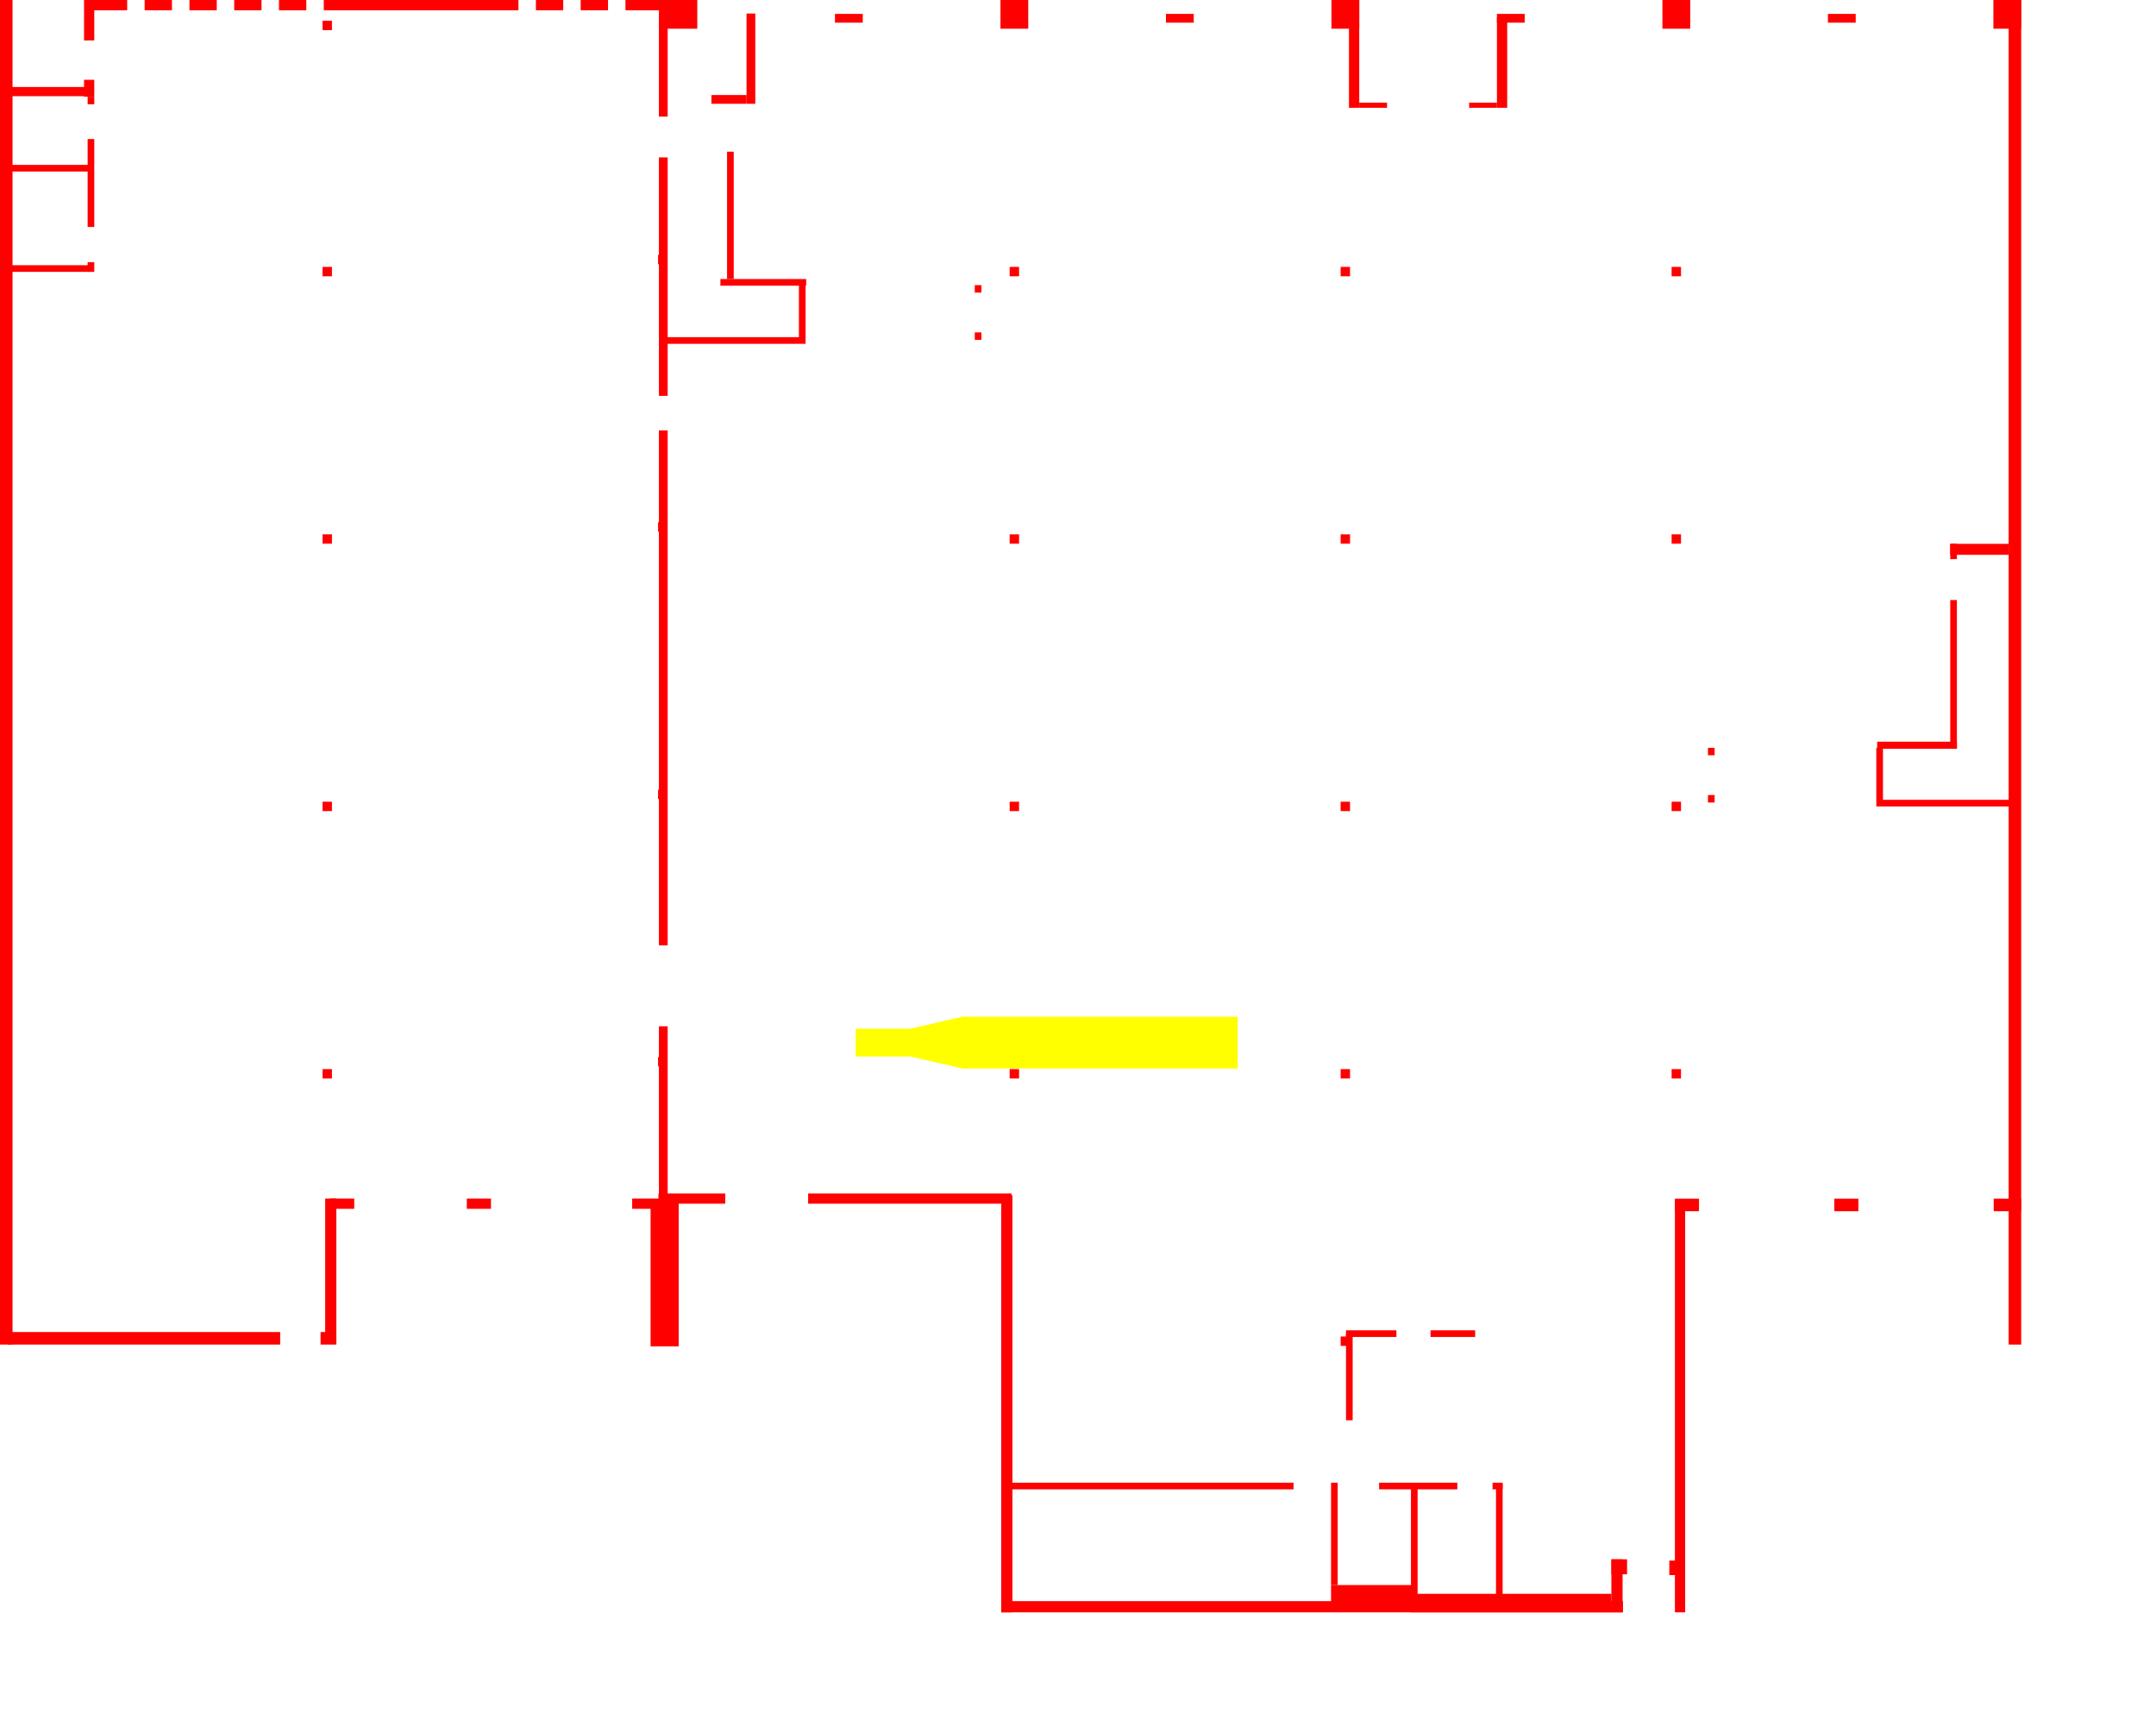
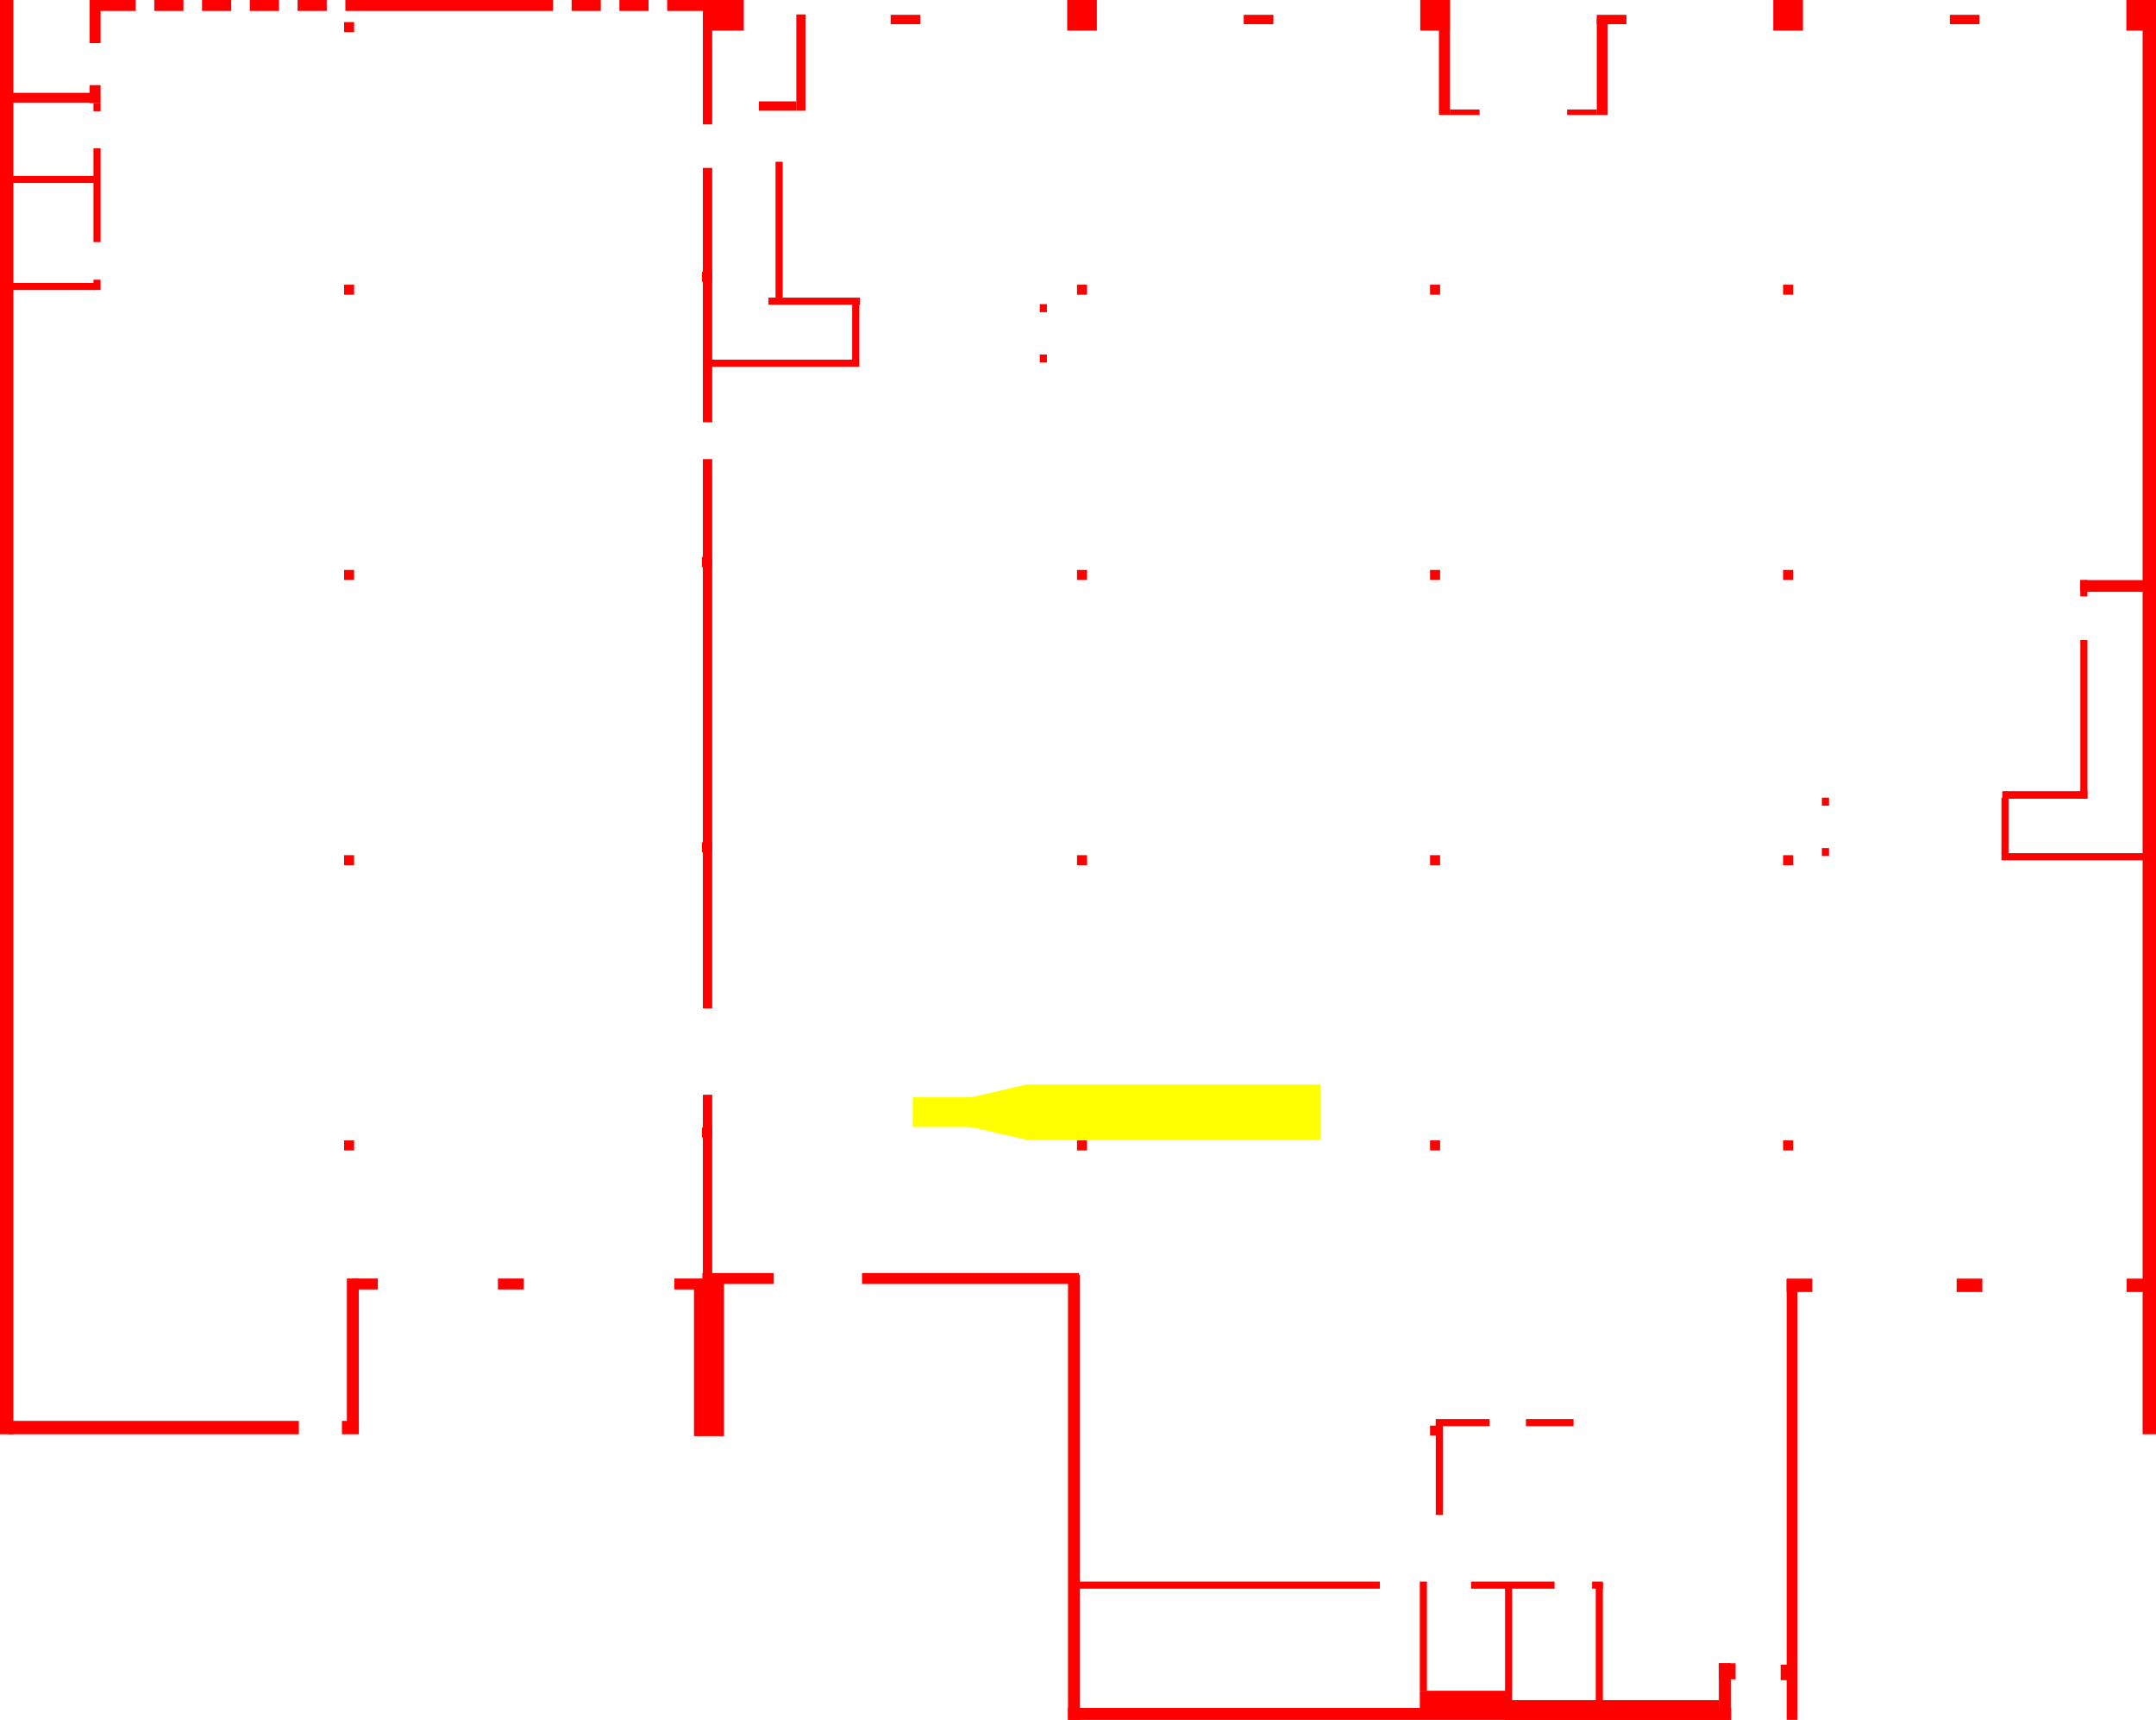
- <svg xmlns="http://www.w3.org/2000/svg" width="6.966in" height="5.556in" id="svg2" version="1.1">
-   <defs id="defs4" />
-   <g id="layer3" style="display:inline" transform="translate(0,-576.0169)">
-     <g id="g3439" transform="matrix(0.4594551,0,0,0.4594551,0,581.6354)">
-       <rect transform="scale(1,-1)" y="-180.602" x="486.343" height="4.5" width="57.906" id="rect5086" style="display:inline;opacity:1;fill:#ff0000;fill-opacity:1;stroke:none" />
-       <rect style="display:inline;opacity:1;fill:#ff0000;fill-opacity:1;stroke:none" id="rect5088" width="95.042" height="4.5" x="448.798" y="-219.835" transform="scale(1,-1)" />
-       <rect transform="matrix(0,-1,-1,0,0,0)" y="-543.84" x="-215.71" height="4.5" width="35.482" id="rect5090" style="display:inline;opacity:1;fill:#ff0000;fill-opacity:1;stroke:none" />
-       <rect style="display:inline;opacity:1;fill:#ff0000;fill-opacity:1;stroke:none" id="rect5092" width="5.048" height="4.5" x="-185.276" y="-662.558" transform="matrix(0,-1,-1,0,0,0)" />
-       <rect transform="matrix(0,-1,-1,0,0,0)" y="-662.558" x="-217.152" height="4.5" width="5.048" id="rect5094" style="display:inline;opacity:1;fill:#ff0000;fill-opacity:1;stroke:none" />
-       <rect style="display:inline;opacity:1;fill:#ff0000;fill-opacity:1;stroke:none" id="rect5096" width="53.828" height="4.788" x="-1321.09" y="-493.155" transform="scale(-1,-1)" />
-       <rect transform="scale(-1,-1)" y="-532.099" x="-1362.341" height="4.5" width="95.656" id="rect5098" style="display:inline;opacity:1;fill:#ff0000;fill-opacity:1;stroke:none" />
-       <rect style="display:inline;opacity:1;fill:#ff0000;fill-opacity:1;stroke:none" id="rect5100" width="35.482" height="4.5" x="-527.974" y="1266.684" transform="matrix(0,-1,1,0,0,0)" />
-       <rect transform="matrix(0,-1,1,0,0,0)" y="1153.027" x="-497.54" height="4.5" width="5.048" id="rect5102" style="display:inline;opacity:1;fill:#ff0000;fill-opacity:1;stroke:none" />
-       <rect style="display:inline;opacity:1;fill:#ff0000;fill-opacity:1;stroke:none" id="rect5104" width="5.048" height="4.5" x="-529.417" y="1153.027" transform="matrix(0,-1,1,0,0,0)" />
-       <rect style="display:inline;opacity:1;fill:#ff0000;fill-opacity:1;stroke:none" id="rect5106" width="6.346" height="6.346" x="681.615" y="-174.256" transform="scale(1,-1)" />
-       <rect transform="scale(1,-1)" y="-174.256" x="905.055" height="6.346" width="6.346" id="rect5108" style="display:inline;opacity:1;fill:#ff0000;fill-opacity:1;stroke:none" />
-       <rect style="display:inline;opacity:1;fill:#ff0000;fill-opacity:1;stroke:none" id="rect5110" width="6.346" height="6.346" x="1128.494" y="-174.256" transform="scale(1,-1)" />
-       <rect transform="scale(1,-1)" y="-354.739" x="681.615" height="6.346" width="6.346" id="rect5112" style="display:inline;opacity:1;fill:#ff0000;fill-opacity:1;stroke:none" />
-       <rect style="display:inline;opacity:1;fill:#ff0000;fill-opacity:1;stroke:none" id="rect5114" width="6.346" height="6.346" x="905.055" y="-354.739" transform="scale(1,-1)" />
-       <rect transform="scale(1,-1)" y="-354.739" x="1128.494" height="6.346" width="6.346" id="rect5116" style="display:inline;opacity:1;fill:#ff0000;fill-opacity:1;stroke:none" />
-       <rect style="display:inline;opacity:1;fill:#ff0000;fill-opacity:1;stroke:none" id="rect5118" width="6.346" height="6.346" x="681.615" y="-535.221" transform="scale(1,-1)" />
-       <rect transform="scale(1,-1)" y="-535.221" x="905.055" height="6.346" width="6.346" id="rect5120" style="display:inline;opacity:1;fill:#ff0000;fill-opacity:1;stroke:none" />
-       <rect style="display:inline;opacity:1;fill:#ff0000;fill-opacity:1;stroke:none" id="rect5122" width="6.346" height="6.346" x="1128.494" y="-535.221" transform="scale(1,-1)" />
-       <rect transform="scale(1,-1)" y="-715.704" x="681.615" height="6.346" width="6.346" id="rect5124" style="display:inline;opacity:1;fill:#ff0000;fill-opacity:1;stroke:none" />
-       <rect style="display:inline;opacity:1;fill:#ff0000;fill-opacity:1;stroke:none" id="rect5126" width="6.346" height="6.346" x="905.055" y="-715.704" transform="scale(1,-1)" />
-       <rect transform="scale(1,-1)" y="-715.704" x="1128.494" height="6.346" width="6.346" id="rect5128" style="display:inline;opacity:1;fill:#ff0000;fill-opacity:1;stroke:none" />
-       <rect transform="scale(1,-1)" y="-896.187" x="905.055" height="6.346" width="6.346" id="rect5130" style="display:inline;opacity:1;fill:#ff0000;fill-opacity:1;stroke:none" />
-       <rect style="display:inline;opacity:1;fill:#ffff00;fill-opacity:1;stroke:none" id="rect5132" width="147.146" height="18.766" x="577.649" y="682.087" />
-       <rect style="display:inline;opacity:1;fill:#ff0000;fill-opacity:1;stroke:none" id="rect5136" width="7.56" height="35.793" x="1087.834" y="1040.223" />
-       <rect y="887.536" x="908.678" height="58.839" width="4.488" id="rect5138" style="display:inline;opacity:1;fill:#ff0000;fill-opacity:1;stroke:none" />
-       <rect style="display:inline;opacity:1;fill:#ff0000;fill-opacity:1;stroke:none" id="rect5140" width="4.488" height="69.08" x="898.581" y="988.511" />
-       <rect style="display:inline;opacity:1;fill:#ff0000;fill-opacity:1;stroke:none" id="rect5144" width="56.413" height="14.558" x="898.581" y="1057.592" />
-       <rect style="display:inline;opacity:1;fill:#ff0000;fill-opacity:1;stroke:none" id="rect5146" width="4.488" height="30.136" x="-890.149" y="965.736" transform="matrix(0,-1,1,0,0,0)" />
-       <rect transform="matrix(0,-1,1,0,0,0)" y="908.678" x="-890.149" height="34.03" width="4.488" id="rect5148" style="display:inline;opacity:1;fill:#ff0000;fill-opacity:1;stroke:none" />
-       <rect style="display:inline;opacity:1;fill:#ff0000;fill-opacity:1;stroke:none" id="rect5150" width="4.488" height="191.927" x="988.511" y="-873.269" transform="matrix(0,1,-1,0,0,0)" />
-       <rect transform="scale(-1,-1)" y="-1073.592" x="-957.013" height="84.225" width="4.488" id="rect5152" style="display:inline;opacity:1;fill:#ff0000;fill-opacity:1;stroke:none" />
-       <rect transform="scale(1,-1)" y="-166.097" x="444.251" height="6.346" width="6.346" id="rect5154" style="display:inline;opacity:1;fill:#ff0000;fill-opacity:1;stroke:none" />
-       <rect style="display:inline;opacity:1;fill:#ff0000;fill-opacity:1;stroke:none" id="rect5156" width="6.346" height="6.346" x="444.251" y="-346.579" transform="scale(1,-1)" />
-       <rect transform="scale(1,-1)" y="-527.062" x="444.251" height="6.346" width="6.346" id="rect5158" style="display:inline;opacity:1;fill:#ff0000;fill-opacity:1;stroke:none" />
-       <rect style="display:inline;opacity:1;fill:#ff0000;fill-opacity:1;stroke:none" id="rect5160" width="6.346" height="6.346" x="444.251" y="-707.545" transform="scale(1,-1)" />
-       <rect style="display:inline;opacity:1;fill:#ff0000;fill-opacity:1;stroke:none" id="rect5162" width="25.871" height="19.378" x="444.862" y="-12.229" />
-       <rect style="display:inline;opacity:1;fill:#ff0000;fill-opacity:1;stroke:none" id="rect5166" width="5.915" height="160.949" x="444.827" y="94.007" />
-       <rect y="278.284" x="444.827" height="347.514" width="5.915" id="rect5168" style="display:inline;opacity:1;fill:#ff0000;fill-opacity:1;stroke:none" />
-       <rect style="display:inline;opacity:1;fill:#ff0000;fill-opacity:1;stroke:none" id="rect5172" width="18.97" height="97.69" x="439.205" y="798.783" />
-       <rect y="793.275" x="444.521" height="6.918" width="45.08" id="rect5174" style="display:inline;opacity:1;fill:#ff0000;fill-opacity:1;stroke:none" />
-       <rect style="display:inline;opacity:1;fill:#ff0000;fill-opacity:1;stroke:none" id="rect5180" width="281.51" height="7.56" x="794.499" y="-683.488" transform="matrix(0,1,-1,0,0,0)" />
-       <path id="rect5182" d="m 675.913,1068.457 0,7.56 112.281,0 8.158,0 299.278,0 0,-7.56 -299.278,0 -8.158,0 -112.281,0 z" style="display:inline;opacity:1;fill:#ff0000;fill-opacity:1;stroke:none" />
-       <rect y="-1137.639" x="797.246" height="6.918" width="278.763" id="rect5188" style="display:inline;opacity:1;fill:#ff0000;fill-opacity:1;stroke:none" transform="matrix(0,1,-1,0,0,0)" />
-       <rect transform="matrix(0,1,-1,0,0,0)" style="display:inline;opacity:1;fill:#ff0000;fill-opacity:1;stroke:none" id="rect5190" width="8.464" height="16.25" x="796.813" y="-1146.972" />
-       <rect y="-1364.49" x="796.813" height="18.558" width="8.464" id="rect5192" style="display:inline;opacity:1;fill:#ff0000;fill-opacity:1;stroke:none" transform="matrix(0,1,-1,0,0,0)" />
-       <rect transform="scale(-1,-1)" style="display:inline;opacity:1;fill:#ff0000;fill-opacity:1;stroke:none" id="rect5194" width="8.464" height="907.51" x="-1364.49" y="-895.281" />
-       <rect y="-12.229" x="675.406" height="19.378" width="18.766" id="rect5196" style="display:inline;opacity:1;fill:#ff0000;fill-opacity:1;stroke:none" />
-       <rect style="display:inline;opacity:1;fill:#ff0000;fill-opacity:1;stroke:none" id="rect5198" width="18.766" height="19.378" x="898.845" y="-12.229" />
-       <rect y="-12.229" x="1122.284" height="19.378" width="18.766" id="rect5200" style="display:inline;opacity:1;fill:#ff0000;fill-opacity:1;stroke:none" />
-       <rect style="display:inline;opacity:1;fill:#ff0000;fill-opacity:1;stroke:none" id="rect5202" width="18.766" height="19.378" x="1345.723" y="-12.229" />
-       <rect style="display:inline;opacity:1;fill:#ff0000;fill-opacity:1;stroke:none" id="rect5204" width="18.766" height="5.915" x="1234.004" y="-2.846" />
-       <rect y="-2.846" x="1010.564" height="5.915" width="18.766" id="rect5206" style="display:inline;opacity:1;fill:#ff0000;fill-opacity:1;stroke:none" />
-       <rect style="display:inline;opacity:1;fill:#ff0000;fill-opacity:1;stroke:none" id="rect5208" width="18.766" height="5.915" x="787.125" y="-2.846" />
-       <rect y="-2.846" x="563.686" height="5.915" width="18.766" id="rect5210" style="display:inline;opacity:1;fill:#ff0000;fill-opacity:1;stroke:none" />
-       <rect y="-12.229" x="910.672" height="72.746" width="6.939" id="rect5212" style="display:inline;opacity:1;fill:#ff0000;fill-opacity:1;stroke:none" />
-       <rect style="display:inline;opacity:1;fill:#ff0000;fill-opacity:1;stroke:none" id="rect5214" width="6.939" height="61.207" x="1010.564" y="-0.69" />
-       <rect transform="matrix(0,-1,1,0,0,0)" y="1316.59" x="-493.155" height="4.5" width="100.389" id="rect5216" style="display:inline;opacity:1;fill:#ff0000;fill-opacity:1;stroke:none" />
-       <rect style="display:inline;opacity:1;fill:#ff0000;fill-opacity:1;stroke:none" id="rect5218" width="10.303" height="4.5" x="-365.129" y="1316.59" transform="matrix(0,-1,1,0,0,0)" />
-       <rect transform="matrix(0,-1,1,0,0,0)" y="1316.59" x="-362.244" height="39.694" width="7.418" id="rect5220" style="display:inline;opacity:1;fill:#ff0000;fill-opacity:1;stroke:none" />
-       <rect y="-1254.577" x="796.813" height="16.25" width="8.464" id="rect5222" style="display:inline;opacity:1;fill:#ff0000;fill-opacity:1;stroke:none" transform="matrix(0,1,-1,0,0,0)" />
-       <rect style="display:inline;opacity:1;fill:#ff0000;fill-opacity:1;stroke:none" id="rect5224" width="19.786" height="6.918" x="426.775" y="796.743" />
-       <rect style="display:inline;opacity:1;fill:#ff0000;fill-opacity:1;stroke:none" id="rect5226" width="137.28" height="6.918" x="545.565" y="793.275" />
-       <rect style="display:inline;opacity:1;fill:#ff0000;fill-opacity:1;stroke:none" id="rect5228" width="5.915" height="127.077" x="444.827" y="680.459" />
-       <rect y="-3.088" x="444.827" height="69.565" width="5.915" id="rect5230" style="display:inline;opacity:1;fill:#ff0000;fill-opacity:1;stroke:none" />
-       <path id="rect5232" d="m 649.656,673.995 -40.867,9.415 0,16.12 40.867,9.415 185.919,0 0,-9.415 0,-16.12 0,-9.415 -185.919,0 z" style="display:inline;opacity:1;fill:#ffff00;fill-opacity:1;stroke:none" />
-       <rect y="796.743" x="219.529" height="97.078" width="7.547" id="rect5238" style="display:inline;opacity:1;fill:#ff0000;fill-opacity:1;stroke:none" />
-       <rect y="-895.281" x="-8.464" height="907.51" width="8.464" id="rect5242" style="display:inline;opacity:1;fill:#ff0000;fill-opacity:1;stroke:none" transform="scale(-1,-1)" />
-       <rect transform="scale(-1,-1)" style="display:inline;opacity:1;fill:#ff0000;fill-opacity:1;stroke:none" id="rect5246" width="183.835" height="8.46" x="-189.139" y="-895.281" />
-       <rect y="-895.281" x="-227.076" height="8.46" width="10.664" id="rect5248" style="display:inline;opacity:1;fill:#ff0000;fill-opacity:1;stroke:none" transform="scale(-1,-1)" />
-       <rect y="796.743" x="222.823" height="6.918" width="16.325" id="rect5250" style="display:inline;opacity:1;fill:#ff0000;fill-opacity:1;stroke:none" />
-       <rect style="display:inline;opacity:1;fill:#ff0000;fill-opacity:1;stroke:none" id="rect5252" width="16.325" height="6.918" x="315.135" y="796.743" />
-       <rect y="46.485" x="4.251" height="6.215" width="56.134" id="rect5254" style="display:inline;opacity:1;fill:#ff0000;fill-opacity:1;stroke:none" />
-       <rect style="display:inline;opacity:1;fill:#ff0000;fill-opacity:1;stroke:none" id="rect5256" width="27.287" height="6.918" x="58.574" y="-12.229" />
-       <rect transform="matrix(0,1,-1,0,0,0)" y="-63.648" x="-12.229" height="6.918" width="27.287" id="rect5258" style="display:inline;opacity:1;fill:#ff0000;fill-opacity:1;stroke:none" />
-       <rect y="-12.229" x="97.644" height="6.918" width="18.449" id="rect5260" style="display:inline;opacity:1;fill:#ff0000;fill-opacity:1;stroke:none" />
-       <rect y="-12.229" x="218.573" height="6.918" width="131.426" id="rect5268" style="display:inline;opacity:1;fill:#ff0000;fill-opacity:1;stroke:none" />
-       <rect style="display:inline;opacity:1;fill:#ff0000;fill-opacity:1;stroke:none" id="rect5270" width="35.854" height="6.918" x="422.246" y="-12.229" />
-       <rect style="display:inline;opacity:1;fill:#ff0000;fill-opacity:1;stroke:none" id="rect5272" width="18.449" height="6.918" x="127.876" y="-12.229" />
-       <rect y="-12.229" x="158.108" height="6.918" width="18.449" id="rect5274" style="display:inline;opacity:1;fill:#ff0000;fill-opacity:1;stroke:none" />
-       <rect style="display:inline;opacity:1;fill:#ff0000;fill-opacity:1;stroke:none" id="rect5276" width="18.449" height="6.918" x="188.34" y="-12.229" />
-       <rect style="display:inline;opacity:1;fill:#ff0000;fill-opacity:1;stroke:none" id="rect5278" width="18.449" height="6.918" x="361.782" y="-12.229" />
-       <rect y="-12.229" x="392.014" height="6.918" width="18.449" id="rect5280" style="display:inline;opacity:1;fill:#ff0000;fill-opacity:1;stroke:none" />
-       <rect transform="scale(1,-1)" y="-174.256" x="217.749" height="6.346" width="6.346" id="rect5282" style="display:inline;opacity:1;fill:#ff0000;fill-opacity:1;stroke:none" />
-       <rect style="display:inline;opacity:1;fill:#ff0000;fill-opacity:1;stroke:none" id="rect5284" width="6.346" height="6.346" x="217.749" y="-354.739" transform="scale(1,-1)" />
-       <rect transform="scale(1,-1)" y="-535.221" x="217.749" height="6.346" width="6.346" id="rect5286" style="display:inline;opacity:1;fill:#ff0000;fill-opacity:1;stroke:none" />
-       <rect style="display:inline;opacity:1;fill:#ff0000;fill-opacity:1;stroke:none" id="rect5288" width="6.346" height="6.346" x="217.749" y="-715.704" transform="scale(1,-1)" />
-       <rect style="display:inline;opacity:1;fill:#ff0000;fill-opacity:1;stroke:none" id="rect5290" width="6.346" height="6.346" x="217.749" y="-8.095" transform="scale(1,-1)" />
-       <rect style="display:inline;opacity:1;fill:#ff0000;fill-opacity:1;stroke:none" id="rect5292" width="11.42" height="6.918" x="41.63" y="-63.648" transform="matrix(0,1,-1,0,0,0)" />
-       <rect transform="matrix(0,1,-1,0,0,0)" y="-60.246" x="166.775" height="53.607" width="4.488" id="rect5294" style="display:inline;opacity:1;fill:#ff0000;fill-opacity:1;stroke:none" />
-       <rect style="display:inline;opacity:1;fill:#ff0000;fill-opacity:1;stroke:none" id="rect5296" width="4.488" height="55.26" x="99.053" y="-61.898" transform="matrix(0,1,-1,0,0,0)" />
-       <rect transform="scale(-1,-1)" y="-58.131" x="-63.648" height="5.08" width="4.488" id="rect5298" style="display:inline;opacity:1;fill:#ff0000;fill-opacity:1;stroke:none" />
-       <rect style="display:inline;opacity:1;fill:#ff0000;fill-opacity:1;stroke:none" id="rect5300" width="4.488" height="59.339" x="-63.648" y="-140.948" transform="scale(-1,-1)" />
-       <rect transform="scale(-1,-1)" y="-171.262" x="-63.648" height="6.508" width="4.488" id="rect5302" style="display:inline;opacity:1;fill:#ff0000;fill-opacity:1;stroke:none" />
-       <rect y="1041.081" x="1126.938" height="9.805" width="4.488" id="rect5304" style="display:inline;opacity:1;fill:#ff0000;fill-opacity:1;stroke:none" />
-       <rect y="1040.223" x="1087.834" height="10.119" width="10.589" id="rect5307" style="display:inline;opacity:1;fill:#ff0000;fill-opacity:1;stroke:none" />
-       <rect transform="matrix(0,1,-1,0,0,0)" y="-983.827" x="988.511" height="52.812" width="4.488" id="rect5309" style="display:inline;opacity:1;fill:#ff0000;fill-opacity:1;stroke:none" />
-       <rect style="display:inline;opacity:1;fill:#ff0000;fill-opacity:1;stroke:none" id="rect5311" width="12.502" height="135.76" x="1063.515" y="-1087.834" transform="matrix(0,1,-1,0,0,0)" />
-       <rect style="display:inline;opacity:1;fill:#ff0000;fill-opacity:1;stroke:none" id="rect5313" width="4.488" height="84.225" x="-1014.42" y="-1073.592" transform="scale(-1,-1)" />
-       <rect style="display:inline;opacity:1;fill:#ff0000;fill-opacity:1;stroke:none" id="rect5315" width="4.488" height="6.8" x="988.511" y="-1014.42" transform="matrix(0,1,-1,0,0,0)" />
-       <rect y="57.05" x="917.611" height="3.468" width="18.766" id="rect5317" style="display:inline;opacity:1;fill:#ff0000;fill-opacity:1;stroke:none" />
-       <rect style="display:inline;opacity:1;fill:#ff0000;fill-opacity:1;stroke:none" id="rect5319" width="18.766" height="3.468" x="991.798" y="57.05" />
-       <rect style="display:inline;opacity:1;fill:#ff0000;fill-opacity:1;stroke:none" id="rect5386" width="85.965" height="4.5" x="-176.102" y="-495.33" transform="matrix(0,-1,-1,0,0,0)" />
-       <rect style="display:inline;opacity:1;fill:#ff0000;fill-opacity:1;stroke:none" id="rect5388" width="5.915" height="60.911" x="503.982" y="-3.088" />
-       <rect transform="matrix(0,-1,1,0,0,0)" y="480.284" x="-57.823" height="23.698" width="5.915" id="rect5390" style="display:inline;opacity:1;fill:#ff0000;fill-opacity:1;stroke:none" />
-     </g>
+ <svg xmlns="http://www.w3.org/2000/svg" width="385.089mm" height="307.127mm" viewBox="0 0 1364.49 1088.246" id="svg3842" version="1.1">
+   <defs id="defs3844" />
+   <g id="layer1" transform="translate(307.2449,11.76062)">
+     <rect style="display:inline;opacity:1;fill:#ff0000;fill-opacity:1;stroke:none" id="rect5086" width="57.906" height="4.5" x="179.098" y="-181.071" transform="scale(1,-1)" />
+     <rect transform="scale(1,-1)" y="-220.303" x="141.553" height="4.5" width="95.042" id="rect5088" style="display:inline;opacity:1;fill:#ff0000;fill-opacity:1;stroke:none" />
+     <rect style="display:inline;opacity:1;fill:#ff0000;fill-opacity:1;stroke:none" id="rect5090" width="35.482" height="4.5" x="-216.178" y="-236.596" transform="matrix(0,-1,-1,0,0,0)" />
+     <rect transform="matrix(0,-1,-1,0,0,0)" y="-355.313" x="-185.744" height="4.5" width="5.048" id="rect5092" style="display:inline;opacity:1;fill:#ff0000;fill-opacity:1;stroke:none" />
+     <rect style="display:inline;opacity:1;fill:#ff0000;fill-opacity:1;stroke:none" id="rect5094" width="5.048" height="4.5" x="-217.62" y="-355.313" transform="matrix(0,-1,-1,0,0,0)" />
+     <rect transform="scale(-1,-1)" y="-493.623" x="-1013.845" height="4.788" width="53.828" id="rect5096" style="display:inline;opacity:1;fill:#ff0000;fill-opacity:1;stroke:none" />
+     <rect style="display:inline;opacity:1;fill:#ff0000;fill-opacity:1;stroke:none" id="rect5098" width="95.656" height="4.5" x="-1055.096" y="-532.567" transform="scale(-1,-1)" />
+     <rect transform="matrix(0,-1,1,0,0,0)" y="959.439" x="-528.442" height="4.5" width="35.482" id="rect5100" style="display:inline;opacity:1;fill:#ff0000;fill-opacity:1;stroke:none" />
+     <rect style="display:inline;opacity:1;fill:#ff0000;fill-opacity:1;stroke:none" id="rect5102" width="5.048" height="4.5" x="-498.008" y="845.782" transform="matrix(0,-1,1,0,0,0)" />
+     <rect transform="matrix(0,-1,1,0,0,0)" y="845.782" x="-529.885" height="4.5" width="5.048" id="rect5104" style="display:inline;opacity:1;fill:#ff0000;fill-opacity:1;stroke:none" />
+     <rect transform="scale(1,-1)" y="-174.724" x="374.371" height="6.346" width="6.346" id="rect5106" style="display:inline;opacity:1;fill:#ff0000;fill-opacity:1;stroke:none" />
+     <rect style="display:inline;opacity:1;fill:#ff0000;fill-opacity:1;stroke:none" id="rect5108" width="6.346" height="6.346" x="597.81" y="-174.724" transform="scale(1,-1)" />
+     <rect transform="scale(1,-1)" y="-174.724" x="821.249" height="6.346" width="6.346" id="rect5110" style="display:inline;opacity:1;fill:#ff0000;fill-opacity:1;stroke:none" />
+     <rect style="display:inline;opacity:1;fill:#ff0000;fill-opacity:1;stroke:none" id="rect5112" width="6.346" height="6.346" x="374.371" y="-355.207" transform="scale(1,-1)" />
+     <rect transform="scale(1,-1)" y="-355.207" x="597.81" height="6.346" width="6.346" id="rect5114" style="display:inline;opacity:1;fill:#ff0000;fill-opacity:1;stroke:none" />
+     <rect style="display:inline;opacity:1;fill:#ff0000;fill-opacity:1;stroke:none" id="rect5116" width="6.346" height="6.346" x="821.249" y="-355.207" transform="scale(1,-1)" />
+     <rect transform="scale(1,-1)" y="-535.689" x="374.371" height="6.346" width="6.346" id="rect5118" style="display:inline;opacity:1;fill:#ff0000;fill-opacity:1;stroke:none" />
+     <rect style="display:inline;opacity:1;fill:#ff0000;fill-opacity:1;stroke:none" id="rect5120" width="6.346" height="6.346" x="597.81" y="-535.689" transform="scale(1,-1)" />
+     <rect transform="scale(1,-1)" y="-535.689" x="821.249" height="6.346" width="6.346" id="rect5122" style="display:inline;opacity:1;fill:#ff0000;fill-opacity:1;stroke:none" />
+     <rect style="display:inline;opacity:1;fill:#ff0000;fill-opacity:1;stroke:none" id="rect5124" width="6.346" height="6.346" x="374.371" y="-716.172" transform="scale(1,-1)" />
+     <rect transform="scale(1,-1)" y="-716.172" x="597.81" height="6.346" width="6.346" id="rect5126" style="display:inline;opacity:1;fill:#ff0000;fill-opacity:1;stroke:none" />
+     <rect style="display:inline;opacity:1;fill:#ff0000;fill-opacity:1;stroke:none" id="rect5128" width="6.346" height="6.346" x="821.249" y="-716.172" transform="scale(1,-1)" />
+     <rect style="display:inline;opacity:1;fill:#ff0000;fill-opacity:1;stroke:none" id="rect5130" width="6.346" height="6.346" x="597.81" y="-896.655" transform="scale(1,-1)" />
+     <rect y="682.555" x="270.404" height="18.766" width="147.146" id="rect5132" style="display:inline;opacity:1;fill:#ffff00;fill-opacity:1;stroke:none" />
+     <rect y="1040.691" x="780.589" height="35.793" width="7.56" id="rect5136" style="display:inline;opacity:1;fill:#ff0000;fill-opacity:1;stroke:none" />
+     <rect style="display:inline;opacity:1;fill:#ff0000;fill-opacity:1;stroke:none" id="rect5138" width="4.488" height="58.839" x="601.433" y="888.004" />
+     <rect y="988.98" x="591.336" height="69.08" width="4.488" id="rect5140" style="display:inline;opacity:1;fill:#ff0000;fill-opacity:1;stroke:none" />
+     <rect y="1058.06" x="591.336" height="14.558" width="56.413" id="rect5144" style="display:inline;opacity:1;fill:#ff0000;fill-opacity:1;stroke:none" />
+     <rect transform="matrix(0,-1,1,0,0,0)" y="658.491" x="-890.617" height="30.136" width="4.488" id="rect5146" style="display:inline;opacity:1;fill:#ff0000;fill-opacity:1;stroke:none" />
+     <rect style="display:inline;opacity:1;fill:#ff0000;fill-opacity:1;stroke:none" id="rect5148" width="4.488" height="34.03" x="-890.617" y="601.433" transform="matrix(0,-1,1,0,0,0)" />
+     <rect transform="matrix(0,1,-1,0,0,0)" y="-566.024" x="988.98" height="191.927" width="4.488" id="rect5150" style="display:inline;opacity:1;fill:#ff0000;fill-opacity:1;stroke:none" />
+     <rect style="display:inline;opacity:1;fill:#ff0000;fill-opacity:1;stroke:none" id="rect5152" width="4.488" height="84.225" x="-649.768" y="-1074.06" transform="scale(-1,-1)" />
+     <rect style="display:inline;opacity:1;fill:#ff0000;fill-opacity:1;stroke:none" id="rect5154" width="6.346" height="6.346" x="137.006" y="-166.565" transform="scale(1,-1)" />
+     <rect transform="scale(1,-1)" y="-347.047" x="137.006" height="6.346" width="6.346" id="rect5156" style="display:inline;opacity:1;fill:#ff0000;fill-opacity:1;stroke:none" />
+     <rect style="display:inline;opacity:1;fill:#ff0000;fill-opacity:1;stroke:none" id="rect5158" width="6.346" height="6.346" x="137.006" y="-527.53" transform="scale(1,-1)" />
+     <rect transform="scale(1,-1)" y="-708.013" x="137.006" height="6.346" width="6.346" id="rect5160" style="display:inline;opacity:1;fill:#ff0000;fill-opacity:1;stroke:none" />
+     <rect y="-11.761" x="137.617" height="19.378" width="25.871" id="rect5162" style="display:inline;opacity:1;fill:#ff0000;fill-opacity:1;stroke:none" />
+     <rect y="94.475" x="137.582" height="160.949" width="5.915" id="rect5166" style="display:inline;opacity:1;fill:#ff0000;fill-opacity:1;stroke:none" />
+     <rect style="display:inline;opacity:1;fill:#ff0000;fill-opacity:1;stroke:none" id="rect5168" width="5.915" height="347.514" x="137.582" y="278.752" />
+     <rect y="799.251" x="131.961" height="97.69" width="18.97" id="rect5172" style="display:inline;opacity:1;fill:#ff0000;fill-opacity:1;stroke:none" />
+     <rect style="display:inline;opacity:1;fill:#ff0000;fill-opacity:1;stroke:none" id="rect5174" width="45.08" height="6.918" x="137.276" y="793.743" />
+     <rect transform="matrix(0,1,-1,0,0,0)" y="-376.243" x="794.967" height="7.56" width="281.51" id="rect5180" style="display:inline;opacity:1;fill:#ff0000;fill-opacity:1;stroke:none" />
+     <path style="display:inline;opacity:1;fill:#ff0000;fill-opacity:1;stroke:none" d="m 368.668,1068.925 0,7.56 112.281,0 8.158,0 299.278,0 0,-7.56 -299.278,0 -8.158,0 -112.281,0 z" id="rect5182" />
+     <rect transform="matrix(0,1,-1,0,0,0)" style="display:inline;opacity:1;fill:#ff0000;fill-opacity:1;stroke:none" id="rect5188" width="278.763" height="6.918" x="797.714" y="-830.394" />
+     <rect y="-839.727" x="797.281" height="16.25" width="8.464" id="rect5190" style="display:inline;opacity:1;fill:#ff0000;fill-opacity:1;stroke:none" transform="matrix(0,1,-1,0,0,0)" />
+     <rect transform="matrix(0,1,-1,0,0,0)" style="display:inline;opacity:1;fill:#ff0000;fill-opacity:1;stroke:none" id="rect5192" width="8.464" height="18.558" x="797.281" y="-1057.245" />
+     <rect y="-895.749" x="-1057.245" height="907.51" width="8.464" id="rect5194" style="display:inline;opacity:1;fill:#ff0000;fill-opacity:1;stroke:none" transform="scale(-1,-1)" />
+     <rect style="display:inline;opacity:1;fill:#ff0000;fill-opacity:1;stroke:none" id="rect5196" width="18.766" height="19.378" x="368.161" y="-11.761" />
+     <rect y="-11.761" x="591.6" height="19.378" width="18.766" id="rect5198" style="display:inline;opacity:1;fill:#ff0000;fill-opacity:1;stroke:none" />
+     <rect style="display:inline;opacity:1;fill:#ff0000;fill-opacity:1;stroke:none" id="rect5200" width="18.766" height="19.378" x="815.039" y="-11.761" />
+     <rect y="-11.761" x="1038.478" height="19.378" width="18.766" id="rect5202" style="display:inline;opacity:1;fill:#ff0000;fill-opacity:1;stroke:none" />
+     <rect y="-2.377" x="926.759" height="5.915" width="18.766" id="rect5204" style="display:inline;opacity:1;fill:#ff0000;fill-opacity:1;stroke:none" />
+     <rect style="display:inline;opacity:1;fill:#ff0000;fill-opacity:1;stroke:none" id="rect5206" width="18.766" height="5.915" x="703.319" y="-2.377" />
+     <rect y="-2.377" x="479.88" height="5.915" width="18.766" id="rect5208" style="display:inline;opacity:1;fill:#ff0000;fill-opacity:1;stroke:none" />
+     <rect style="display:inline;opacity:1;fill:#ff0000;fill-opacity:1;stroke:none" id="rect5210" width="18.766" height="5.915" x="256.441" y="-2.377" />
+     <rect style="display:inline;opacity:1;fill:#ff0000;fill-opacity:1;stroke:none" id="rect5212" width="6.939" height="72.746" x="603.427" y="-11.761" />
+     <rect y="-0.222" x="703.319" height="61.207" width="6.939" id="rect5214" style="display:inline;opacity:1;fill:#ff0000;fill-opacity:1;stroke:none" />
+     <rect style="display:inline;opacity:1;fill:#ff0000;fill-opacity:1;stroke:none" id="rect5216" width="100.389" height="4.5" x="-493.623" y="1009.345" transform="matrix(0,-1,1,0,0,0)" />
+     <rect transform="matrix(0,-1,1,0,0,0)" y="1009.345" x="-365.597" height="4.5" width="10.303" id="rect5218" style="display:inline;opacity:1;fill:#ff0000;fill-opacity:1;stroke:none" />
+     <rect style="display:inline;opacity:1;fill:#ff0000;fill-opacity:1;stroke:none" id="rect5220" width="7.418" height="39.694" x="-362.712" y="1009.345" transform="matrix(0,-1,1,0,0,0)" />
+     <rect transform="matrix(0,1,-1,0,0,0)" style="display:inline;opacity:1;fill:#ff0000;fill-opacity:1;stroke:none" id="rect5222" width="8.464" height="16.25" x="797.281" y="-947.332" />
+     <rect y="797.211" x="119.53" height="6.918" width="19.786" id="rect5224" style="display:inline;opacity:1;fill:#ff0000;fill-opacity:1;stroke:none" />
+     <rect y="793.743" x="238.321" height="6.918" width="137.28" id="rect5226" style="display:inline;opacity:1;fill:#ff0000;fill-opacity:1;stroke:none" />
+     <rect y="680.927" x="137.582" height="127.077" width="5.915" id="rect5228" style="display:inline;opacity:1;fill:#ff0000;fill-opacity:1;stroke:none" />
+     <rect style="display:inline;opacity:1;fill:#ff0000;fill-opacity:1;stroke:none" id="rect5230" width="5.915" height="69.565" x="137.582" y="-2.62" />
+     <path style="display:inline;opacity:1;fill:#ffff00;fill-opacity:1;stroke:none" d="m 342.411,674.463 -40.867,9.415 0,16.12 40.867,9.415 185.919,0 0,-9.415 0,-16.12 0,-9.415 -185.919,0 z" id="rect5232" />
+     <rect style="display:inline;opacity:1;fill:#ff0000;fill-opacity:1;stroke:none" id="rect5238" width="7.547" height="97.078" x="-87.716" y="797.211" />
+     <rect transform="scale(-1,-1)" style="display:inline;opacity:1;fill:#ff0000;fill-opacity:1;stroke:none" id="rect5242" width="8.464" height="907.51" x="298.781" y="-895.749" />
+     <rect y="-895.749" x="118.106" height="8.46" width="183.835" id="rect5246" style="display:inline;opacity:1;fill:#ff0000;fill-opacity:1;stroke:none" transform="scale(-1,-1)" />
+     <rect transform="scale(-1,-1)" style="display:inline;opacity:1;fill:#ff0000;fill-opacity:1;stroke:none" id="rect5248" width="10.664" height="8.46" x="80.169" y="-895.749" />
+     <rect style="display:inline;opacity:1;fill:#ff0000;fill-opacity:1;stroke:none" id="rect5250" width="16.325" height="6.918" x="-84.421" y="797.211" />
+     <rect y="797.211" x="7.89" height="6.918" width="16.325" id="rect5252" style="display:inline;opacity:1;fill:#ff0000;fill-opacity:1;stroke:none" />
+     <rect style="display:inline;opacity:1;fill:#ff0000;fill-opacity:1;stroke:none" id="rect5254" width="56.134" height="6.215" x="-302.994" y="46.953" />
+     <rect y="-11.761" x="-248.671" height="6.918" width="27.287" id="rect5256" style="display:inline;opacity:1;fill:#ff0000;fill-opacity:1;stroke:none" />
+     <rect style="display:inline;opacity:1;fill:#ff0000;fill-opacity:1;stroke:none" id="rect5258" width="27.287" height="6.918" x="-11.761" y="243.597" transform="matrix(0,1,-1,0,0,0)" />
+     <rect style="display:inline;opacity:1;fill:#ff0000;fill-opacity:1;stroke:none" id="rect5260" width="18.449" height="6.918" x="-209.601" y="-11.761" />
+     <rect style="display:inline;opacity:1;fill:#ff0000;fill-opacity:1;stroke:none" id="rect5268" width="131.426" height="6.918" x="-88.672" y="-11.761" />
+     <rect y="-11.761" x="115.001" height="6.918" width="35.854" id="rect5270" style="display:inline;opacity:1;fill:#ff0000;fill-opacity:1;stroke:none" />
+     <rect y="-11.761" x="-179.369" height="6.918" width="18.449" id="rect5272" style="display:inline;opacity:1;fill:#ff0000;fill-opacity:1;stroke:none" />
+     <rect style="display:inline;opacity:1;fill:#ff0000;fill-opacity:1;stroke:none" id="rect5274" width="18.449" height="6.918" x="-149.137" y="-11.761" />
+     <rect y="-11.761" x="-118.904" height="6.918" width="18.449" id="rect5276" style="display:inline;opacity:1;fill:#ff0000;fill-opacity:1;stroke:none" />
+     <rect y="-11.761" x="54.537" height="6.918" width="18.449" id="rect5278" style="display:inline;opacity:1;fill:#ff0000;fill-opacity:1;stroke:none" />
+     <rect style="display:inline;opacity:1;fill:#ff0000;fill-opacity:1;stroke:none" id="rect5280" width="18.449" height="6.918" x="84.769" y="-11.761" />
+     <rect style="display:inline;opacity:1;fill:#ff0000;fill-opacity:1;stroke:none" id="rect5282" width="6.346" height="6.346" x="-89.496" y="-174.724" transform="scale(1,-1)" />
+     <rect transform="scale(1,-1)" y="-355.207" x="-89.496" height="6.346" width="6.346" id="rect5284" style="display:inline;opacity:1;fill:#ff0000;fill-opacity:1;stroke:none" />
+     <rect style="display:inline;opacity:1;fill:#ff0000;fill-opacity:1;stroke:none" id="rect5286" width="6.346" height="6.346" x="-89.496" y="-535.689" transform="scale(1,-1)" />
+     <rect transform="scale(1,-1)" y="-716.172" x="-89.496" height="6.346" width="6.346" id="rect5288" style="display:inline;opacity:1;fill:#ff0000;fill-opacity:1;stroke:none" />
+     <rect transform="scale(1,-1)" y="-8.563" x="-89.496" height="6.346" width="6.346" id="rect5290" style="display:inline;opacity:1;fill:#ff0000;fill-opacity:1;stroke:none" />
+     <rect transform="matrix(0,1,-1,0,0,0)" y="243.597" x="42.099" height="6.918" width="11.42" id="rect5292" style="display:inline;opacity:1;fill:#ff0000;fill-opacity:1;stroke:none" />
+     <rect style="display:inline;opacity:1;fill:#ff0000;fill-opacity:1;stroke:none" id="rect5294" width="4.488" height="53.607" x="167.243" y="246.999" transform="matrix(0,1,-1,0,0,0)" />
+     <rect transform="matrix(0,1,-1,0,0,0)" y="245.347" x="99.521" height="55.26" width="4.488" id="rect5296" style="display:inline;opacity:1;fill:#ff0000;fill-opacity:1;stroke:none" />
+     <rect style="display:inline;opacity:1;fill:#ff0000;fill-opacity:1;stroke:none" id="rect5298" width="4.488" height="5.08" x="243.597" y="-58.599" transform="scale(-1,-1)" />
+     <rect transform="scale(-1,-1)" y="-141.416" x="243.597" height="59.339" width="4.488" id="rect5300" style="display:inline;opacity:1;fill:#ff0000;fill-opacity:1;stroke:none" />
+     <rect style="display:inline;opacity:1;fill:#ff0000;fill-opacity:1;stroke:none" id="rect5302" width="4.488" height="6.508" x="243.597" y="-171.73" transform="scale(-1,-1)" />
+     <rect style="display:inline;opacity:1;fill:#ff0000;fill-opacity:1;stroke:none" id="rect5304" width="4.488" height="9.805" x="819.693" y="1041.549" />
+     <rect style="display:inline;opacity:1;fill:#ff0000;fill-opacity:1;stroke:none" id="rect5307" width="10.589" height="10.119" x="780.589" y="1040.691" />
+     <rect style="display:inline;opacity:1;fill:#ff0000;fill-opacity:1;stroke:none" id="rect5309" width="4.488" height="52.812" x="988.98" y="-676.582" transform="matrix(0,1,-1,0,0,0)" />
+     <rect transform="matrix(0,1,-1,0,0,0)" y="-780.589" x="1063.983" height="135.76" width="12.502" id="rect5311" style="display:inline;opacity:1;fill:#ff0000;fill-opacity:1;stroke:none" />
+     <rect transform="scale(-1,-1)" y="-1074.06" x="-707.175" height="84.225" width="4.488" id="rect5313" style="display:inline;opacity:1;fill:#ff0000;fill-opacity:1;stroke:none" />
+     <rect transform="matrix(0,1,-1,0,0,0)" y="-707.175" x="988.98" height="6.8" width="4.488" id="rect5315" style="display:inline;opacity:1;fill:#ff0000;fill-opacity:1;stroke:none" />
+     <rect style="display:inline;opacity:1;fill:#ff0000;fill-opacity:1;stroke:none" id="rect5317" width="18.766" height="3.468" x="610.366" y="57.518" />
+     <rect y="57.518" x="684.553" height="3.468" width="18.766" id="rect5319" style="display:inline;opacity:1;fill:#ff0000;fill-opacity:1;stroke:none" />
+     <rect transform="matrix(0,-1,-1,0,0,0)" y="-188.086" x="-176.571" height="4.5" width="85.965" id="rect5386" style="display:inline;opacity:1;fill:#ff0000;fill-opacity:1;stroke:none" />
+     <rect y="-2.62" x="196.737" height="60.911" width="5.915" id="rect5388" style="display:inline;opacity:1;fill:#ff0000;fill-opacity:1;stroke:none" />
+     <rect style="display:inline;opacity:1;fill:#ff0000;fill-opacity:1;stroke:none" id="rect5390" width="5.915" height="23.698" x="-58.291" y="173.039" transform="matrix(0,-1,1,0,0,0)" />
  </g>
-   <g id="layer1" style="display:inline" transform="translate(0,-1656.017)" />
</svg>
